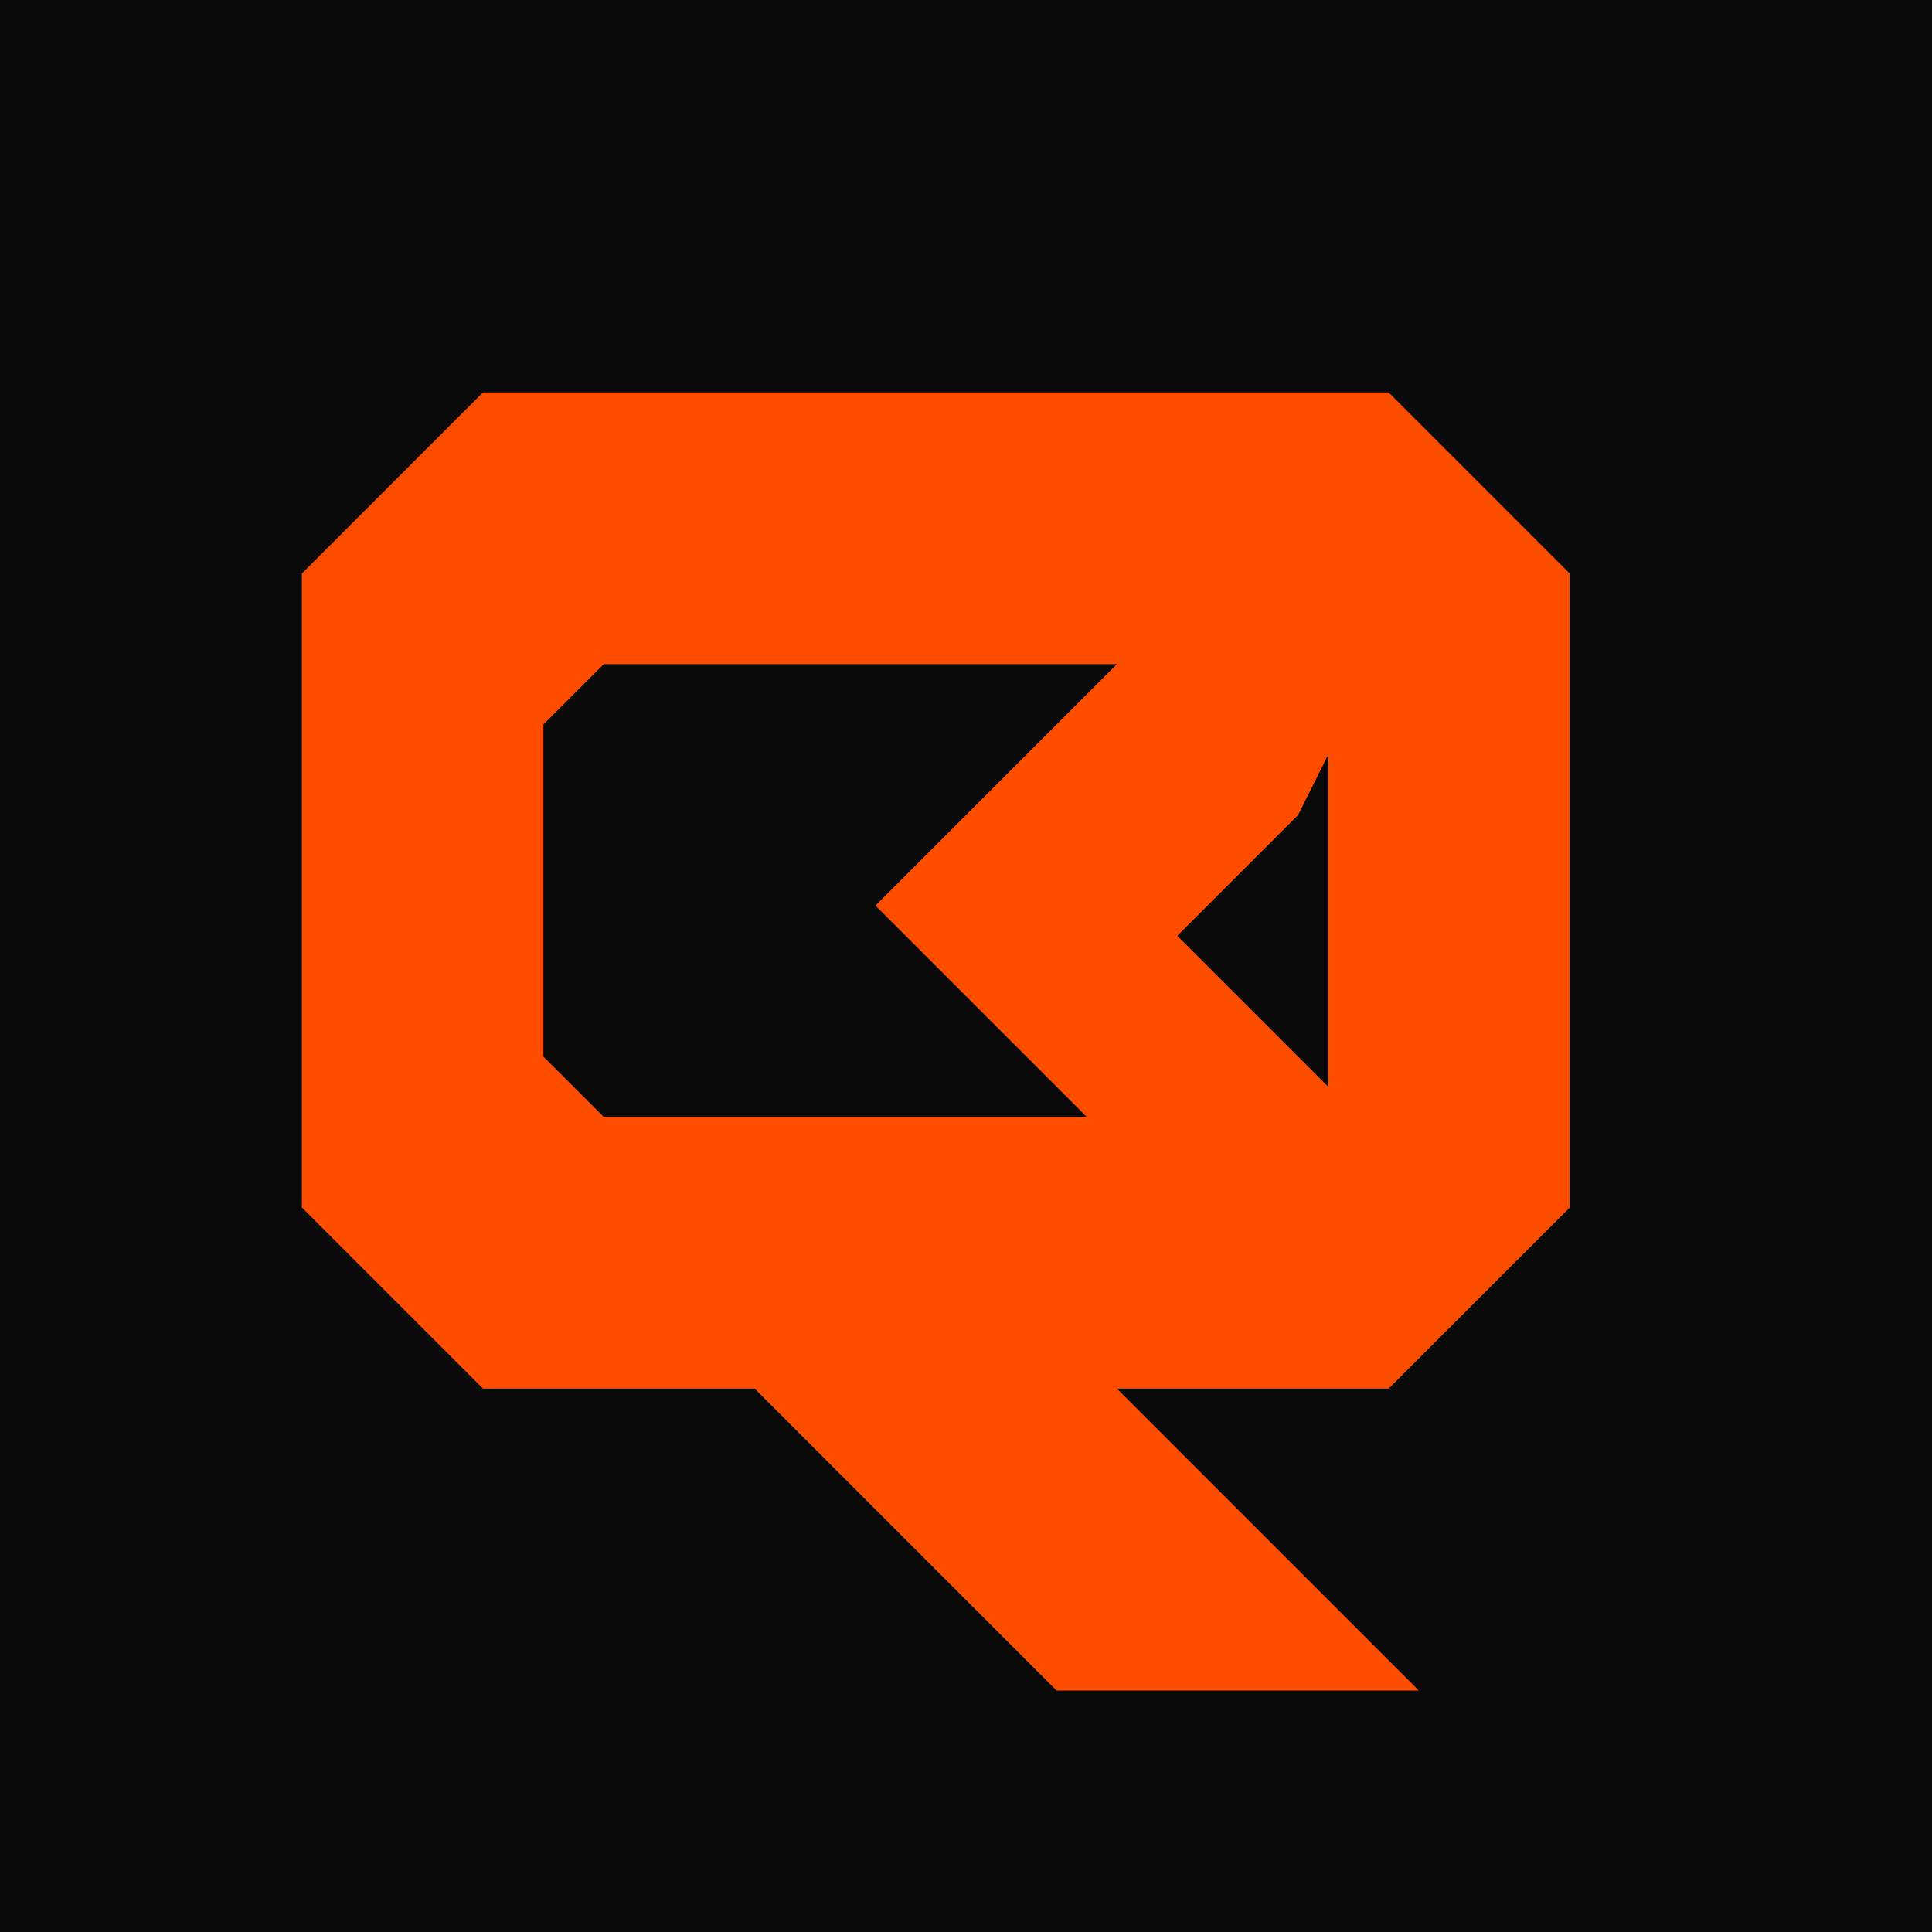
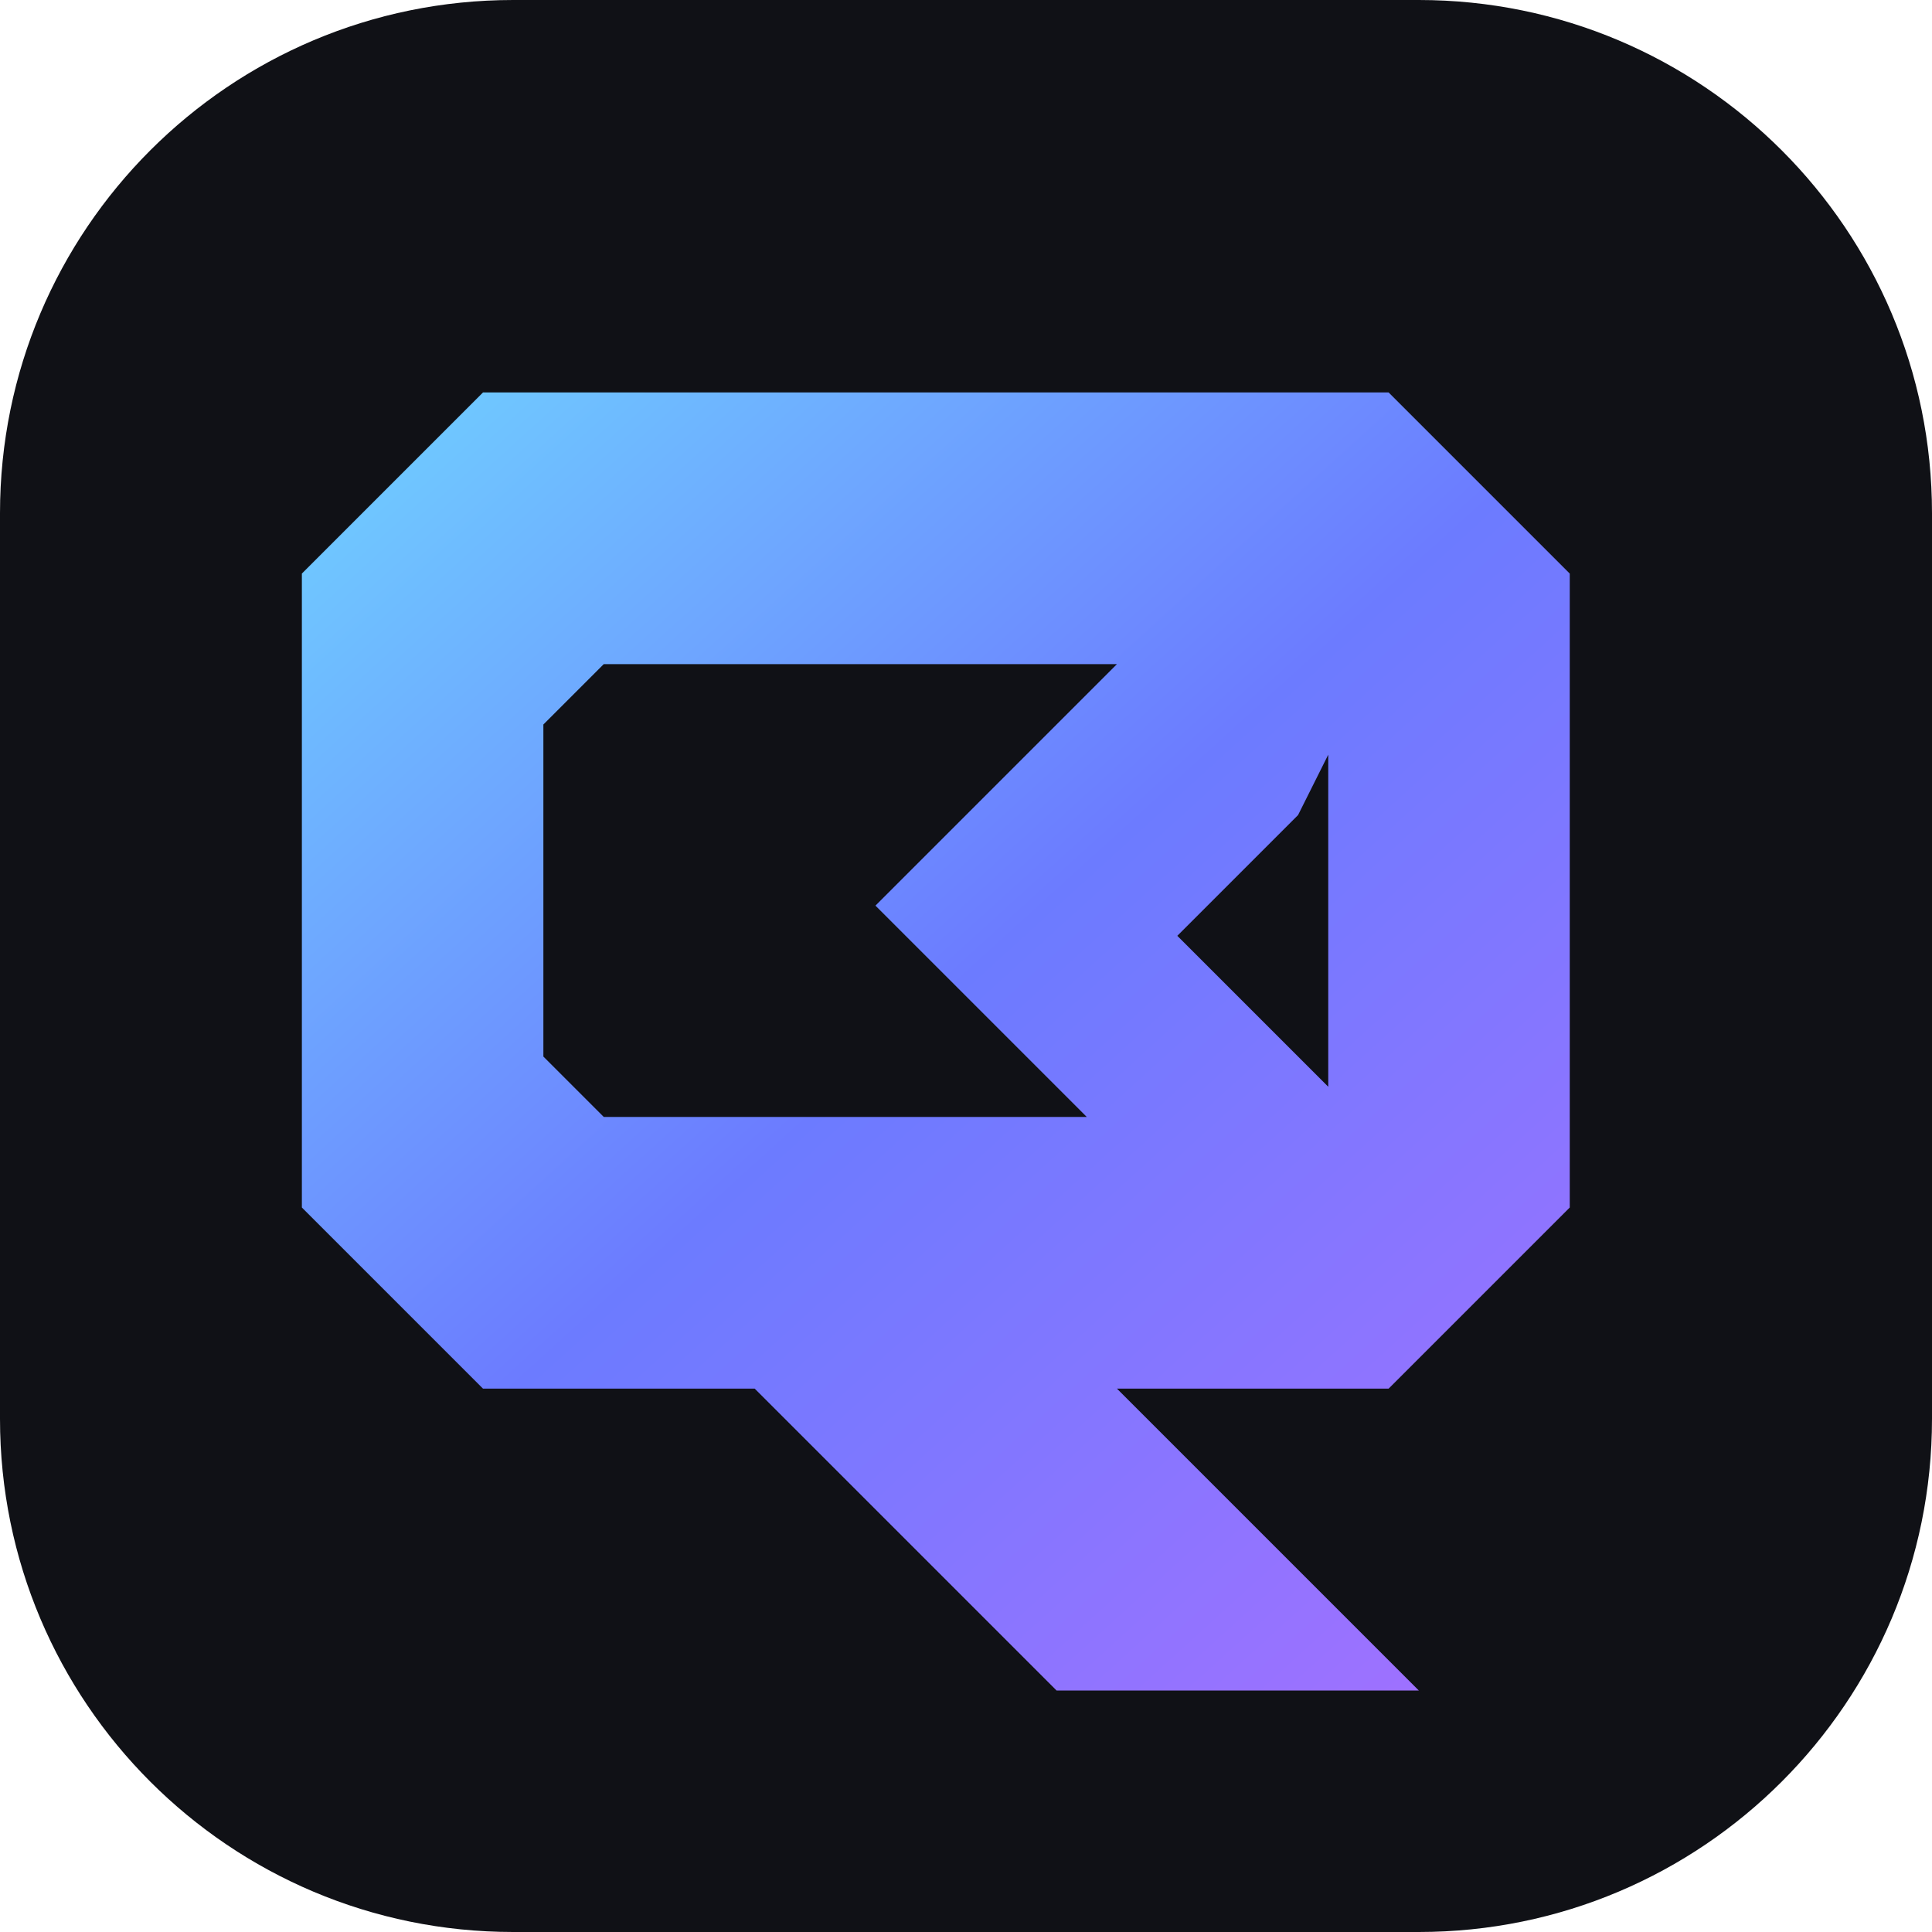
<svg xmlns="http://www.w3.org/2000/svg" viewBox="0 0 64 64">
-   <rect width="64" height="64" fill="#0A0A0A" />
-   <path d="M16 13h30l6 6v21l-6 6h-9l10 10H35L25 46h-9l-6-6V19l6-6Zm4 9-2 2v11l2 2h16l-7-7 8-8H20Zm23 5-4 4 5 5V25l-1 2Z" fill="#FF4D00" />
+   <defs>
+     <linearGradient id="g" x1="8" y1="6" x2="58" y2="61" gradientUnits="userSpaceOnUse">
+       <stop stop-color="#70E6FF" />
+       <stop offset=".48" stop-color="#6C7BFF" />
+       <stop offset="1" stop-color="#B26DFF" />
+     </linearGradient>
+   </defs>
+   <rect width="64" height="64" rx="17" fill="#101116" />
+   <path d="M16 13h30l6 6v21l-6 6h-9l10 10H35L25 46h-9l-6-6V19l6-6Zm4 9-2 2v11l2 2h16l-7-7 8-8H20Zm23 5-4 4 5 5V25l-1 2Z" fill="url(#g)" />
</svg>
